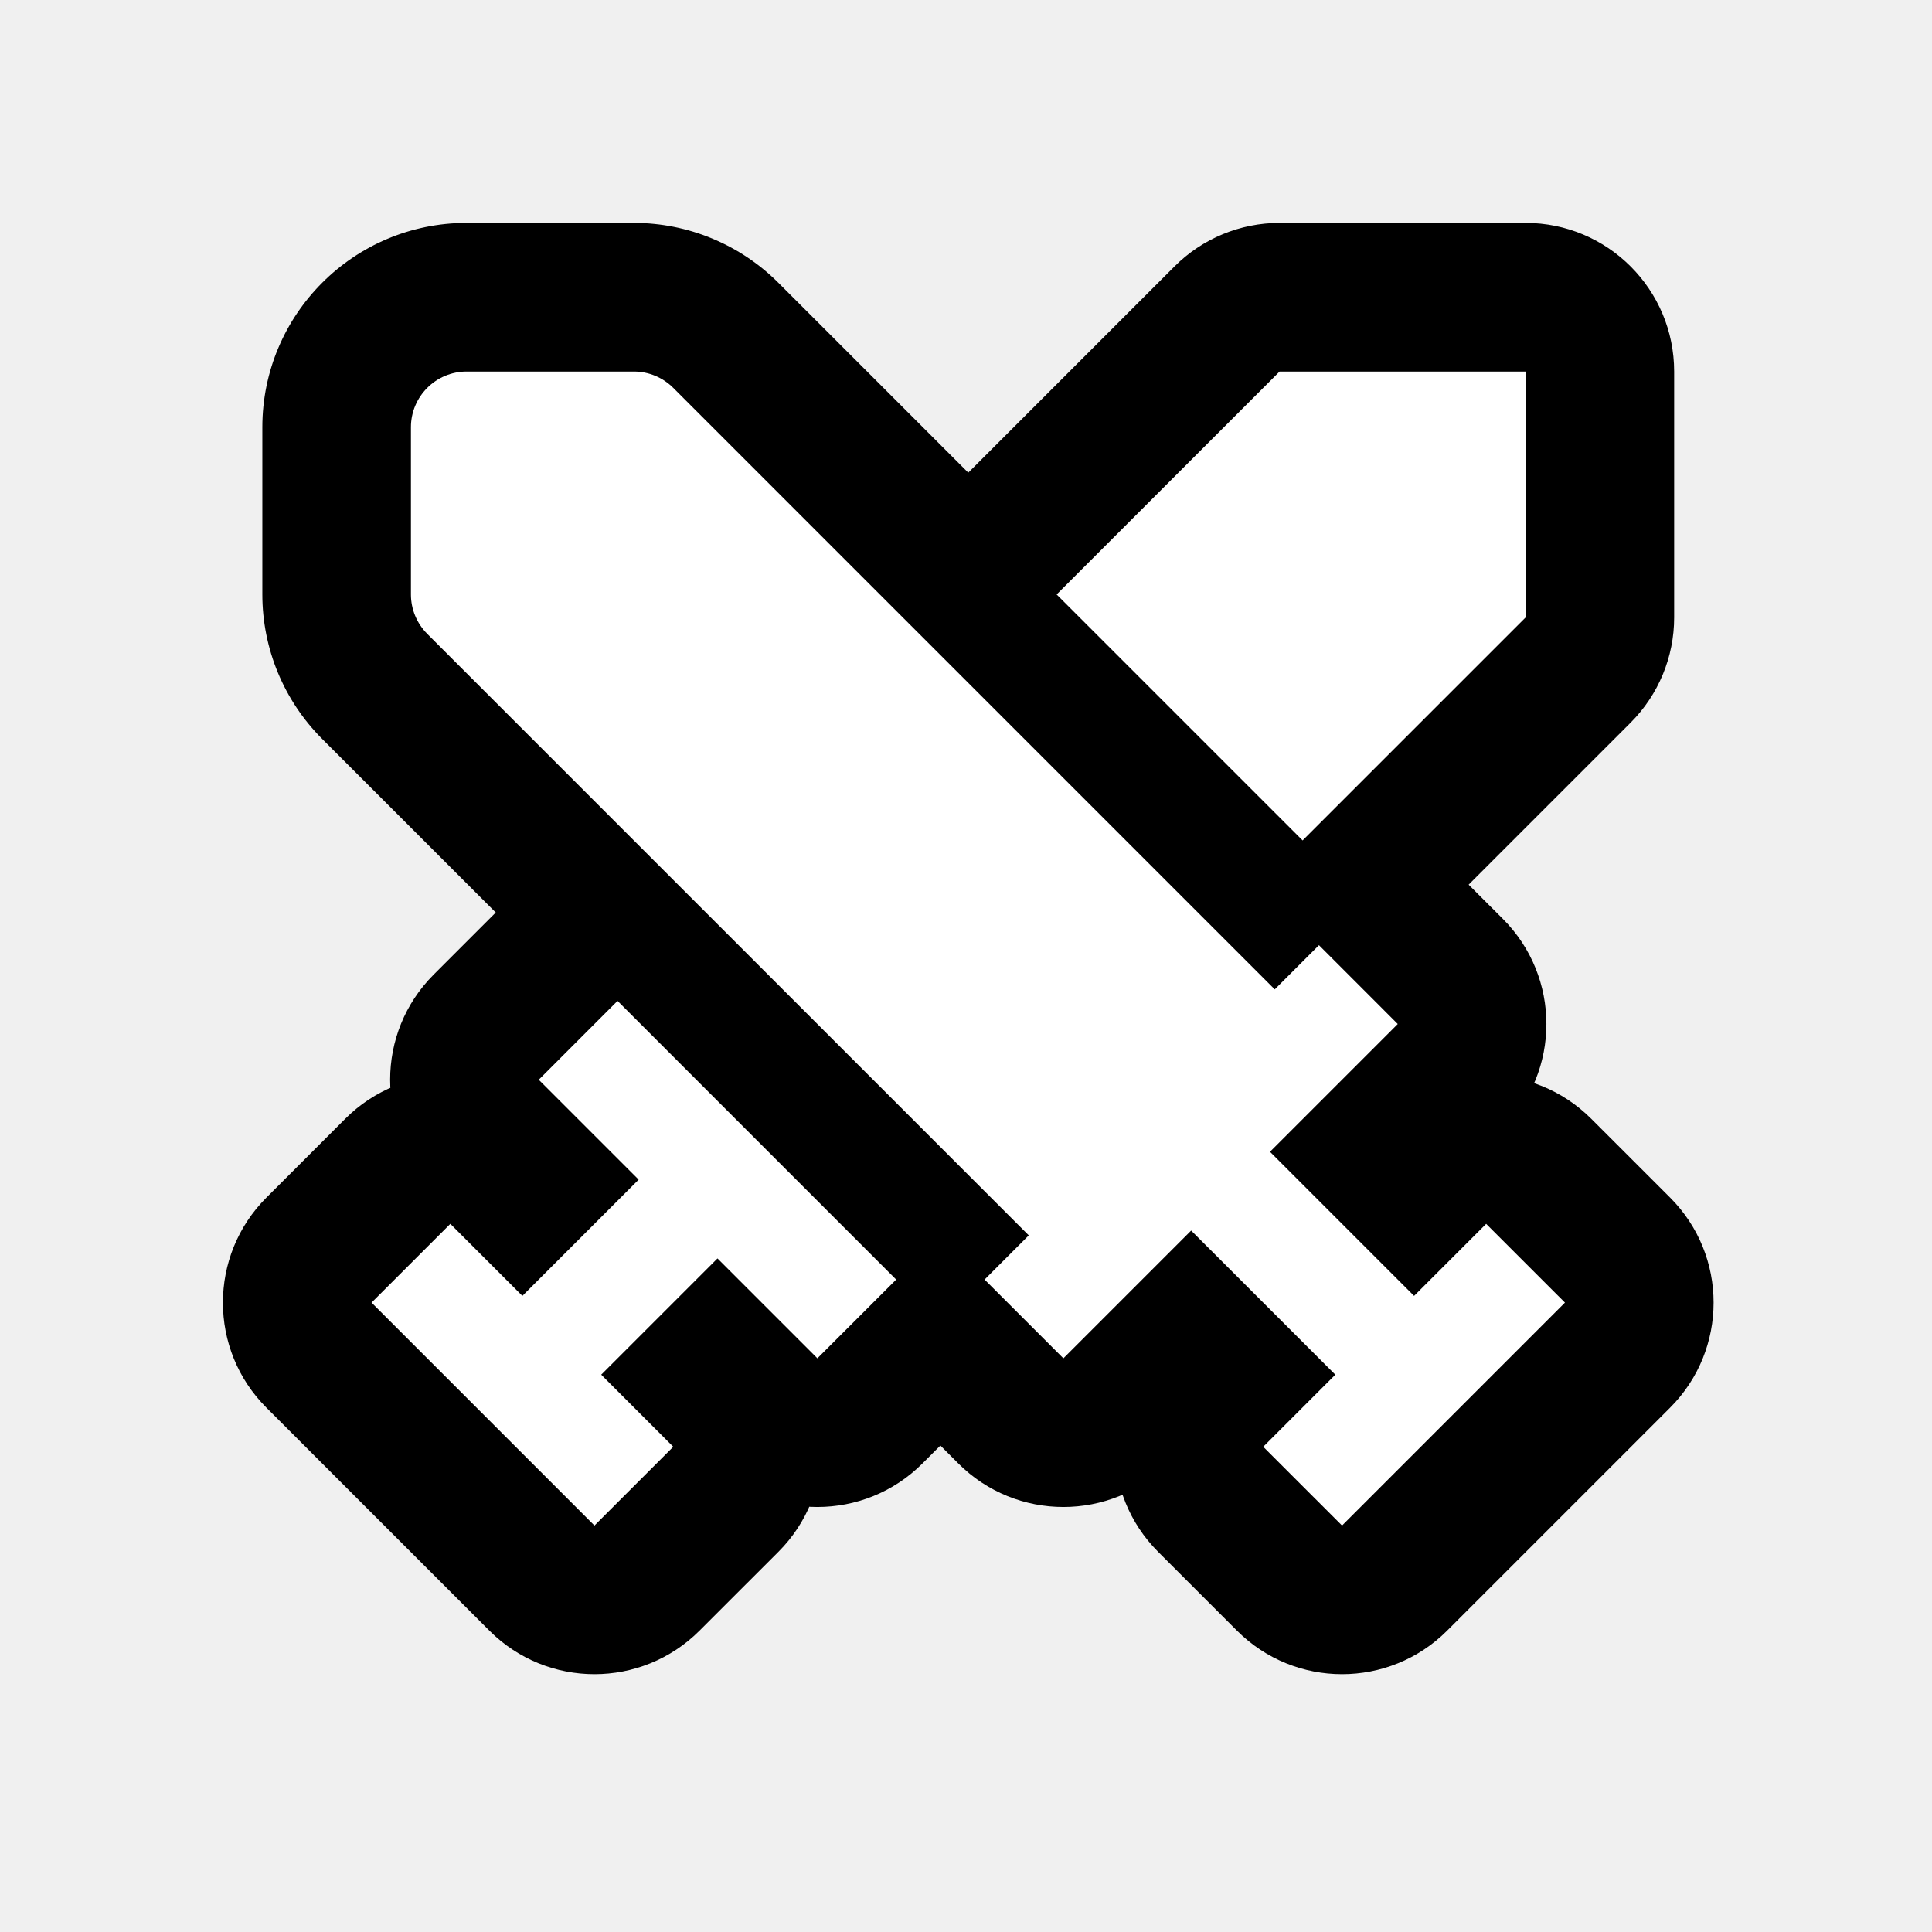
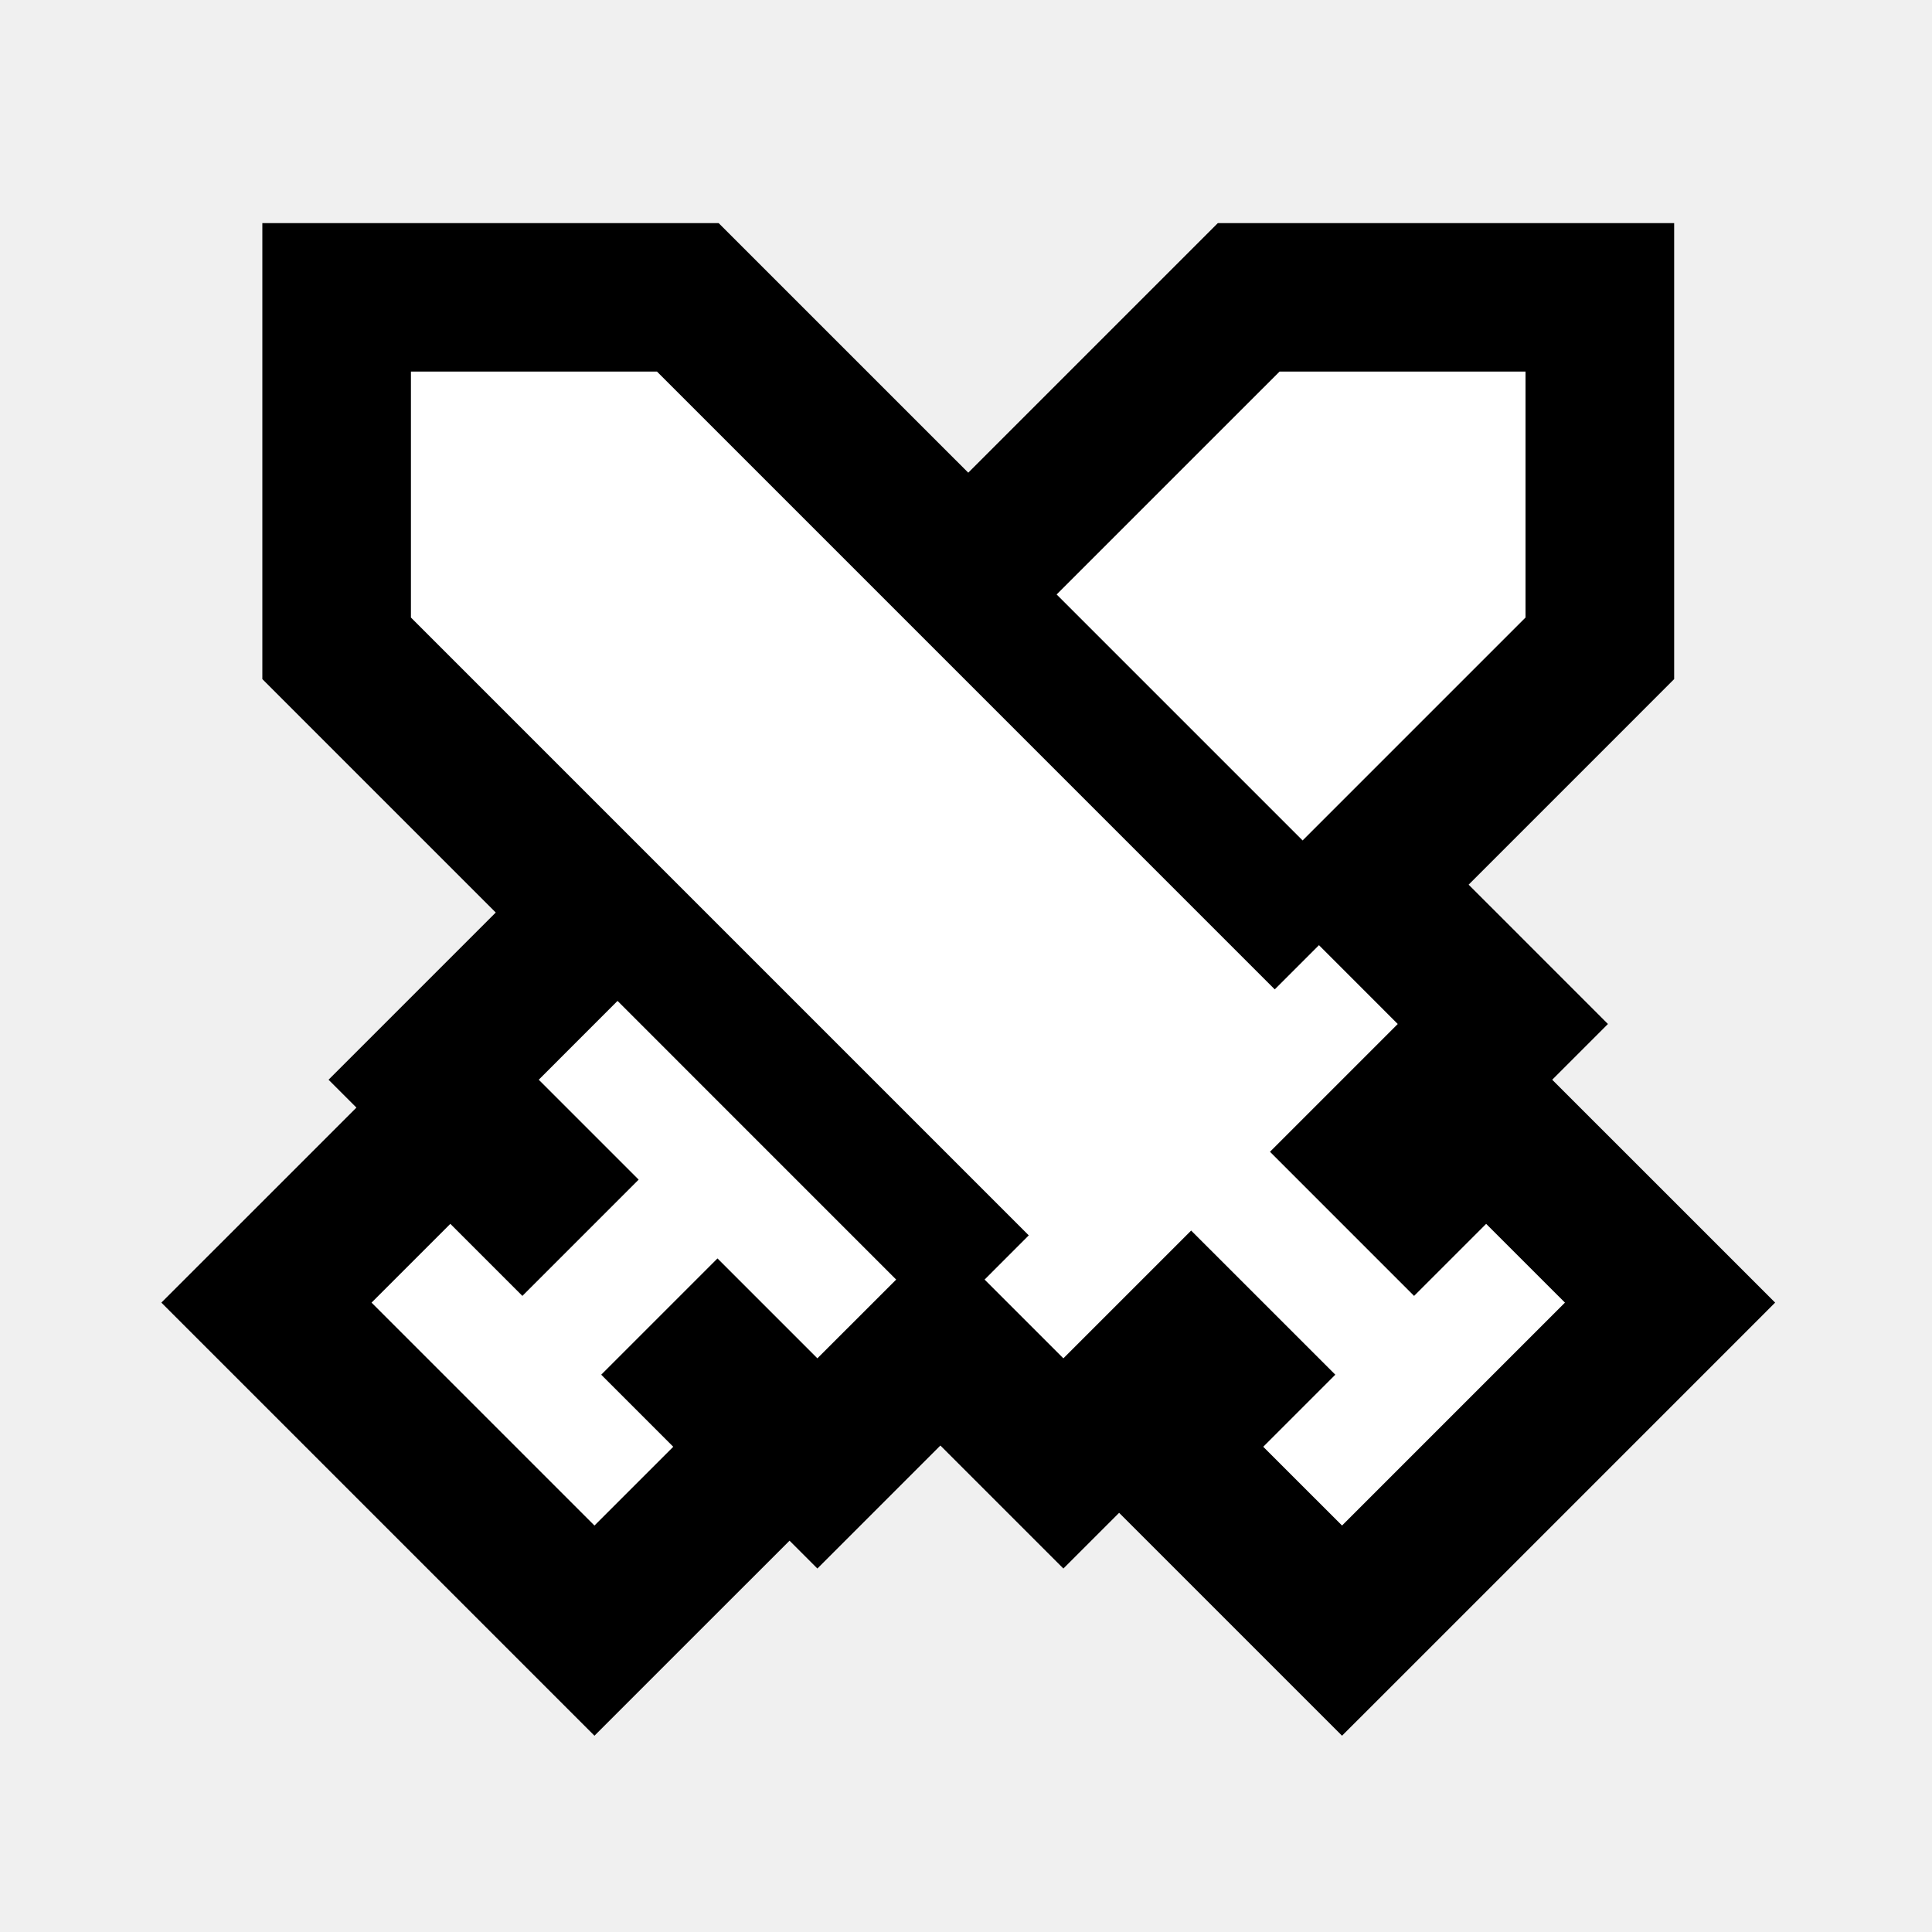
<svg xmlns="http://www.w3.org/2000/svg" width="52" height="52" viewBox="0 0 52 52" fill="none">
-   <mask id="path-1-outside-1_1522_21306" maskUnits="userSpaceOnUse" x="6" y="6" width="41" height="40" fill="black">
-     <rect fill="white" x="6" y="6" width="41" height="40" />
-     <path d="M24.121 34.44L22 36.56L19.311 33.871L16.182 37L18.121 38.94L16 41.06L10 35.06L12.121 32.94L14.06 34.879L17.189 31.75L14.5 29.061L16.621 26.939L24.121 34.44ZM17.061 10C17.458 10 17.84 10.158 18.121 10.44L34.31 26.629L35.5 25.439L37.621 27.561L34.182 31L38.06 34.879L40 32.94L42.121 35.06L36.121 41.06L34 38.94L35.94 37L32.06 33.121L28.621 36.56L26.5 34.44L27.689 33.25L11.5 17.061C11.219 16.779 11.06 16.398 11.06 16V11.5C11.06 10.672 11.732 10 12.56 10H17.061ZM41.06 16.621L35.06 22.621L28.439 16L34.44 10H41.06V16.621Z" />
+   <mask id="path-1-outside-1_1522_21306" maskUnits="userSpaceOnUse" x="4" y="6" width="44" height="41" fill="black">
+     <rect fill="white" x="4" y="6" width="44" height="41" />
+     <path d="M24.121 34.44L22 36.56L19.311 33.871L16.182 37L18.121 38.94L16 41.06L10 35.06L12.121 32.94L14.06 34.879L17.189 31.75L14.5 29.061L16.621 26.939L24.121 34.44ZM34.31 26.629L35.5 25.439L37.621 27.561L34.182 31L38.06 34.879L40 32.94L42.121 35.06L36.121 41.06L34 38.94L35.94 37L32.06 33.121L28.621 36.56L26.5 34.44L27.689 33.25L11.06 16.621V10H17.682L34.31 26.629ZM41.06 16.621L35.06 22.621L28.439 16L34.44 10H41.06V16.621Z" />
  </mask>
-   <path d="M24.121 34.44L22 36.56L19.311 33.871L16.182 37L18.121 38.94L16 41.06L10 35.06L12.121 32.94L14.06 34.879L17.189 31.75L14.5 29.061L16.621 26.939L24.121 34.44ZM17.061 10C17.458 10 17.84 10.158 18.121 10.44L34.31 26.629L35.5 25.439L37.621 27.561L34.182 31L38.06 34.879L40 32.94L42.121 35.06L36.121 41.06L34 38.94L35.94 37L32.06 33.121L28.621 36.56L26.5 34.44L27.689 33.25L11.5 17.061C11.219 16.779 11.06 16.398 11.06 16V11.5C11.06 10.672 11.732 10 12.56 10H17.061ZM41.06 16.621L35.06 22.621L28.439 16L34.44 10H41.06V16.621Z" fill="white" />
-   <path d="M24.121 34.44L26.95 37.268C28.512 35.706 28.512 33.173 26.95 31.611L24.121 34.44ZM22 36.56L19.172 39.389C20.734 40.951 23.266 40.951 24.828 39.389L22 36.56ZM19.311 33.871L22.139 31.043C20.577 29.481 18.044 29.481 16.482 31.043L19.311 33.871ZM16.182 37L13.353 34.172C11.791 35.734 11.791 38.266 13.353 39.828L16.182 37ZM18.121 38.94L20.95 41.768C22.512 40.206 22.512 37.673 20.95 36.111L18.121 38.94ZM16 41.06L13.172 43.889C14.734 45.451 17.266 45.451 18.828 43.889L16 41.06ZM10 35.06L7.172 32.232C5.609 33.794 5.609 36.327 7.172 37.889L10 35.06ZM12.121 32.94L14.95 30.111C13.387 28.549 10.855 28.549 9.293 30.111L12.121 32.94ZM14.06 34.879L11.232 37.707C12.794 39.269 15.327 39.269 16.889 37.707L14.06 34.879ZM17.189 31.75L20.018 34.578C21.58 33.016 21.58 30.484 20.018 28.922L17.189 31.75ZM14.5 29.061L11.672 26.232C10.11 27.794 10.11 30.327 11.672 31.889L14.5 29.061ZM16.621 26.939L19.45 24.111C17.887 22.549 15.355 22.549 13.793 24.111L16.621 26.939ZM18.121 10.44L20.95 7.611L20.95 7.611L18.121 10.44ZM34.31 26.629L31.482 29.457C33.044 31.019 35.577 31.019 37.139 29.457L34.31 26.629ZM35.5 25.439L38.328 22.611C36.766 21.049 34.234 21.049 32.672 22.611L35.5 25.439ZM37.621 27.561L40.45 30.389C42.012 28.827 42.012 26.294 40.45 24.732L37.621 27.561ZM34.182 31L31.353 28.172C29.791 29.734 29.791 32.266 31.353 33.828L34.182 31ZM38.06 34.879L35.232 37.707C36.794 39.269 39.327 39.269 40.889 37.707L38.06 34.879ZM40 32.94L42.828 30.111C41.266 28.549 38.734 28.549 37.172 30.111L40 32.94ZM42.121 35.06L44.95 37.889C46.512 36.327 46.512 33.794 44.95 32.232L42.121 35.06ZM36.121 41.06L33.293 43.889C34.855 45.451 37.387 45.451 38.95 43.889L36.121 41.06ZM34 38.94L31.172 36.111C29.61 37.673 29.61 40.206 31.172 41.768L34 38.94ZM35.94 37L38.768 39.828C40.33 38.266 40.33 35.734 38.768 34.172L35.94 37ZM32.06 33.121L34.889 30.293C33.327 28.731 30.794 28.731 29.232 30.293L32.06 33.121ZM28.621 36.56L25.793 39.389C27.355 40.951 29.887 40.951 31.45 39.389L28.621 36.56ZM26.5 34.44L23.672 31.611C22.11 33.173 22.11 35.706 23.672 37.268L26.5 34.44ZM27.689 33.25L30.518 36.078C32.08 34.516 32.08 31.984 30.518 30.422L27.689 33.25ZM11.5 17.061L8.672 19.889L8.672 19.889L11.5 17.061ZM41.06 16.621L43.889 19.45C44.639 18.699 45.06 17.682 45.06 16.621H41.06ZM35.06 22.621L32.232 25.45C33.794 27.012 36.327 27.012 37.889 25.45L35.06 22.621ZM28.439 16L25.611 13.172C24.049 14.734 24.049 17.266 25.611 18.828L28.439 16ZM34.44 10V6C33.379 6 32.361 6.421 31.611 7.172L34.44 10ZM41.06 10H45.06C45.06 7.791 43.27 6 41.06 6V10ZM24.121 34.44L21.293 31.611L19.172 33.732L22 36.56L24.828 39.389L26.95 37.268L24.121 34.44ZM22 36.56L24.828 33.732L22.139 31.043L19.311 33.871L16.482 36.7L19.172 39.389L22 36.56ZM19.311 33.871L16.482 31.043L13.353 34.172L16.182 37L19.01 39.828L22.139 36.7L19.311 33.871ZM16.182 37L13.353 39.828L15.293 41.768L18.121 38.94L20.95 36.111L19.01 34.172L16.182 37ZM18.121 38.94L15.293 36.111L13.172 38.232L16 41.06L18.828 43.889L20.95 41.768L18.121 38.94ZM16 41.06L18.828 38.232L12.828 32.232L10 35.06L7.172 37.889L13.172 43.889L16 41.06ZM10 35.06L12.828 37.889L14.95 35.768L12.121 32.94L9.293 30.111L7.172 32.232L10 35.06ZM12.121 32.94L9.293 35.768L11.232 37.707L14.06 34.879L16.889 32.05L14.95 30.111L12.121 32.94ZM14.06 34.879L16.889 37.707L20.018 34.578L17.189 31.75L14.361 28.922L11.232 32.05L14.06 34.879ZM17.189 31.75L20.018 28.922L17.328 26.232L14.5 29.061L11.672 31.889L14.361 34.578L17.189 31.75ZM14.5 29.061L17.328 31.889L19.45 29.768L16.621 26.939L13.793 24.111L11.672 26.232L14.5 29.061ZM16.621 26.939L13.793 29.768L21.293 37.268L24.121 34.44L26.95 31.611L19.45 24.111L16.621 26.939ZM17.061 10V14C16.396 14 15.761 13.736 15.293 13.268L18.121 10.44L20.95 7.611C19.919 6.58 18.52 6 17.061 6V10ZM18.121 10.44L15.293 13.268L31.482 29.457L34.31 26.629L37.139 23.8L20.95 7.611L18.121 10.44ZM34.31 26.629L37.139 29.457L38.328 28.268L35.5 25.439L32.672 22.611L31.482 23.8L34.31 26.629ZM35.5 25.439L32.672 28.268L34.793 30.389L37.621 27.561L40.45 24.732L38.328 22.611L35.5 25.439ZM37.621 27.561L34.793 24.732L31.353 28.172L34.182 31L37.01 33.828L40.45 30.389L37.621 27.561ZM34.182 31L31.353 33.828L35.232 37.707L38.06 34.879L40.889 32.05L37.01 28.172L34.182 31ZM38.06 34.879L40.889 37.707L42.828 35.768L40 32.94L37.172 30.111L35.232 32.05L38.06 34.879ZM40 32.94L37.172 35.768L39.293 37.889L42.121 35.06L44.95 32.232L42.828 30.111L40 32.94ZM42.121 35.06L39.293 32.232L33.293 38.232L36.121 41.06L38.95 43.889L44.95 37.889L42.121 35.06ZM36.121 41.06L38.95 38.232L36.828 36.111L34 38.94L31.172 41.768L33.293 43.889L36.121 41.06ZM34 38.94L36.828 41.768L38.768 39.828L35.94 37L33.111 34.172L31.172 36.111L34 38.94ZM35.94 37L38.768 34.172L34.889 30.293L32.06 33.121L29.232 35.95L33.111 39.828L35.94 37ZM32.06 33.121L29.232 30.293L25.793 33.732L28.621 36.56L31.45 39.389L34.889 35.95L32.06 33.121ZM28.621 36.56L31.45 33.732L29.328 31.611L26.5 34.44L23.672 37.268L25.793 39.389L28.621 36.56ZM26.5 34.44L29.328 37.268L30.518 36.078L27.689 33.25L24.861 30.422L23.672 31.611L26.5 34.44ZM27.689 33.25L30.518 30.422L14.328 14.232L11.5 17.061L8.672 19.889L24.861 36.078L27.689 33.25ZM11.5 17.061L14.328 14.232C14.796 14.7 15.06 15.336 15.06 16H11.06H7.061C7.061 17.46 7.641 18.858 8.672 19.889L11.5 17.061ZM11.06 16H15.06V11.5H11.06H7.061V16H11.06ZM11.06 11.5H15.06C15.06 12.881 13.941 14 12.56 14V10V6C9.523 6 7.061 8.462 7.061 11.5H11.06ZM12.56 10V14H17.061V10V6H12.56V10ZM41.06 16.621L38.232 13.793L32.232 19.793L35.06 22.621L37.889 25.45L43.889 19.45L41.06 16.621ZM35.06 22.621L37.889 19.793L31.268 13.172L28.439 16L25.611 18.828L32.232 25.45L35.06 22.621ZM28.439 16L31.268 18.828L37.268 12.828L34.44 10L31.611 7.172L25.611 13.172L28.439 16ZM34.44 10V14H41.06V10V6H34.44V10ZM41.06 10H37.06V16.621H41.06H45.06V10H41.06Z" fill="black" mask="url(#path-1-outside-1_1522_21306)" />
+   <path d="M24.121 34.44L22 36.56L19.311 33.871L16.182 37L18.121 38.94L16 41.06L10 35.06L12.121 32.94L14.06 34.879L17.189 31.75L14.5 29.061L16.621 26.939L24.121 34.44ZM34.31 26.629L35.5 25.439L37.621 27.561L34.182 31L38.06 34.879L40 32.94L42.121 35.06L36.121 41.06L34 38.94L35.94 37L32.06 33.121L28.621 36.56L26.5 34.44L27.689 33.25L11.06 16.621V10H17.682L34.31 26.629ZM41.06 16.621L35.06 22.621L28.439 16L34.44 10H41.06V16.621Z" fill="white" />
+   <path d="M24.121 34.44L26.95 37.268L29.778 34.44L26.95 31.611L24.121 34.44ZM22 36.56L19.172 39.389L22 42.217L24.828 39.389L22 36.56ZM19.311 33.871L22.139 31.043L19.311 28.214L16.482 31.043L19.311 33.871ZM16.182 37L13.353 34.172L10.525 37L13.353 39.828L16.182 37ZM18.121 38.94L20.95 41.768L23.778 38.94L20.95 36.111L18.121 38.94ZM16 41.06L13.172 43.889L16 46.717L18.828 43.889L16 41.06ZM10 35.06L7.172 32.232L4.343 35.06L7.172 37.889L10 35.06ZM12.121 32.94L14.95 30.111L12.121 27.283L9.293 30.111L12.121 32.94ZM14.06 34.879L11.232 37.707L14.06 40.536L16.889 37.707L14.06 34.879ZM17.189 31.75L20.018 34.578L22.846 31.75L20.018 28.922L17.189 31.75ZM14.5 29.061L11.672 26.232L8.843 29.061L11.672 31.889L14.5 29.061ZM16.621 26.939L19.45 24.111L16.621 21.283L13.793 24.111L16.621 26.939ZM34.31 26.629L31.482 29.457L34.31 32.286L37.139 29.457L34.31 26.629ZM35.5 25.439L38.328 22.611L35.5 19.783L32.672 22.611L35.5 25.439ZM37.621 27.561L40.45 30.389L43.278 27.561L40.45 24.732L37.621 27.561ZM34.182 31L31.353 28.172L28.525 31L31.353 33.828L34.182 31ZM38.06 34.879L35.232 37.707L38.06 40.536L40.889 37.707L38.06 34.879ZM40 32.94L42.828 30.111L40 27.283L37.172 30.111L40 32.94ZM42.121 35.06L44.95 37.889L47.778 35.06L44.95 32.232L42.121 35.06ZM36.121 41.06L33.293 43.889L36.121 46.717L38.95 43.889L36.121 41.06ZM34 38.94L31.172 36.111L28.343 38.94L31.172 41.768L34 38.94ZM35.94 37L38.768 39.828L41.596 37L38.768 34.172L35.94 37ZM32.06 33.121L34.889 30.293L32.06 27.464L29.232 30.293L32.06 33.121ZM28.621 36.56L25.793 39.389L28.621 42.217L31.45 39.389L28.621 36.56ZM26.5 34.44L23.672 31.611L20.843 34.44L23.672 37.268L26.5 34.44ZM27.689 33.25L30.518 36.078L33.346 33.25L30.518 30.422L27.689 33.25ZM11.06 16.621H7.061V18.278L8.232 19.45L11.06 16.621ZM11.06 10V6H7.061V10H11.06ZM17.682 10L20.51 7.172L19.338 6H17.682V10ZM41.06 16.621L43.889 19.45L45.06 18.278V16.621H41.06ZM35.06 22.621L32.232 25.45L35.06 28.278L37.889 25.45L35.06 22.621ZM28.439 16L25.611 13.172L22.783 16L25.611 18.828L28.439 16ZM34.44 10V6H32.783L31.611 7.172L34.44 10ZM41.06 10H45.06V6H41.06V10ZM24.121 34.44L21.293 31.611L19.172 33.732L22 36.56L24.828 39.389L26.95 37.268L24.121 34.44ZM22 36.56L24.828 33.732L22.139 31.043L19.311 33.871L16.482 36.7L19.172 39.389L22 36.56ZM19.311 33.871L16.482 31.043L13.353 34.172L16.182 37L19.01 39.828L22.139 36.7L19.311 33.871ZM16.182 37L13.353 39.828L15.293 41.768L18.121 38.94L20.95 36.111L19.01 34.172L16.182 37ZM18.121 38.94L15.293 36.111L13.172 38.232L16 41.06L18.828 43.889L20.95 41.768L18.121 38.94ZM16 41.06L18.828 38.232L12.828 32.232L10 35.06L7.172 37.889L13.172 43.889L16 41.06ZM10 35.06L12.828 37.889L14.95 35.768L12.121 32.94L9.293 30.111L7.172 32.232L10 35.06ZM12.121 32.94L9.293 35.768L11.232 37.707L14.06 34.879L16.889 32.05L14.95 30.111L12.121 32.94ZM14.06 34.879L16.889 37.707L20.018 34.578L17.189 31.75L14.361 28.922L11.232 32.05L14.06 34.879ZM17.189 31.75L20.018 28.922L17.328 26.232L14.5 29.061L11.672 31.889L14.361 34.578L17.189 31.75ZM14.5 29.061L17.328 31.889L19.45 29.768L16.621 26.939L13.793 24.111L11.672 26.232L14.5 29.061ZM16.621 26.939L13.793 29.768L21.293 37.268L24.121 34.44L26.95 31.611L19.45 24.111L16.621 26.939ZM34.31 26.629L37.139 29.457L38.328 28.268L35.5 25.439L32.672 22.611L31.482 23.8L34.31 26.629ZM35.5 25.439L32.672 28.268L34.793 30.389L37.621 27.561L40.45 24.732L38.328 22.611L35.5 25.439ZM37.621 27.561L34.793 24.732L31.353 28.172L34.182 31L37.01 33.828L40.45 30.389L37.621 27.561ZM34.182 31L31.353 33.828L35.232 37.707L38.06 34.879L40.889 32.05L37.01 28.172L34.182 31ZM38.06 34.879L40.889 37.707L42.828 35.768L40 32.94L37.172 30.111L35.232 32.05L38.06 34.879ZM40 32.94L37.172 35.768L39.293 37.889L42.121 35.06L44.95 32.232L42.828 30.111L40 32.94ZM42.121 35.06L39.293 32.232L33.293 38.232L36.121 41.06L38.95 43.889L44.95 37.889L42.121 35.06ZM36.121 41.06L38.95 38.232L36.828 36.111L34 38.94L31.172 41.768L33.293 43.889L36.121 41.06ZM34 38.94L36.828 41.768L38.768 39.828L35.94 37L33.111 34.172L31.172 36.111L34 38.94ZM35.94 37L38.768 34.172L34.889 30.293L32.06 33.121L29.232 35.95L33.111 39.828L35.94 37ZM32.06 33.121L29.232 30.293L25.793 33.732L28.621 36.56L31.45 39.389L34.889 35.95L32.06 33.121ZM28.621 36.56L31.45 33.732L29.328 31.611L26.5 34.44L23.672 37.268L25.793 39.389L28.621 36.56ZM26.5 34.44L29.328 37.268L30.518 36.078L27.689 33.25L24.861 30.422L23.672 31.611L26.5 34.44ZM27.689 33.25L30.518 30.422L13.889 13.793L11.06 16.621L8.232 19.45L24.861 36.078L27.689 33.25ZM11.06 16.621H15.06V10H11.06H7.061V16.621H11.06ZM11.06 10V14H17.682V10V6H11.06V10ZM17.682 10L14.853 12.828L31.482 29.457L34.31 26.629L37.139 23.8L20.51 7.172L17.682 10ZM41.06 16.621L38.232 13.793L32.232 19.793L35.06 22.621L37.889 25.45L43.889 19.45L41.06 16.621ZM35.06 22.621L37.889 19.793L31.268 13.172L28.439 16L25.611 18.828L32.232 25.45L35.06 22.621ZM28.439 16L31.268 18.828L37.268 12.828L34.44 10L31.611 7.172L25.611 13.172L28.439 16ZM34.44 10V14H41.06V10V6H34.44V10ZM41.06 10H37.06V16.621H41.06H45.06V10H41.06Z" fill="black" mask="url(#path-1-outside-1_1522_21306)" />
</svg>
